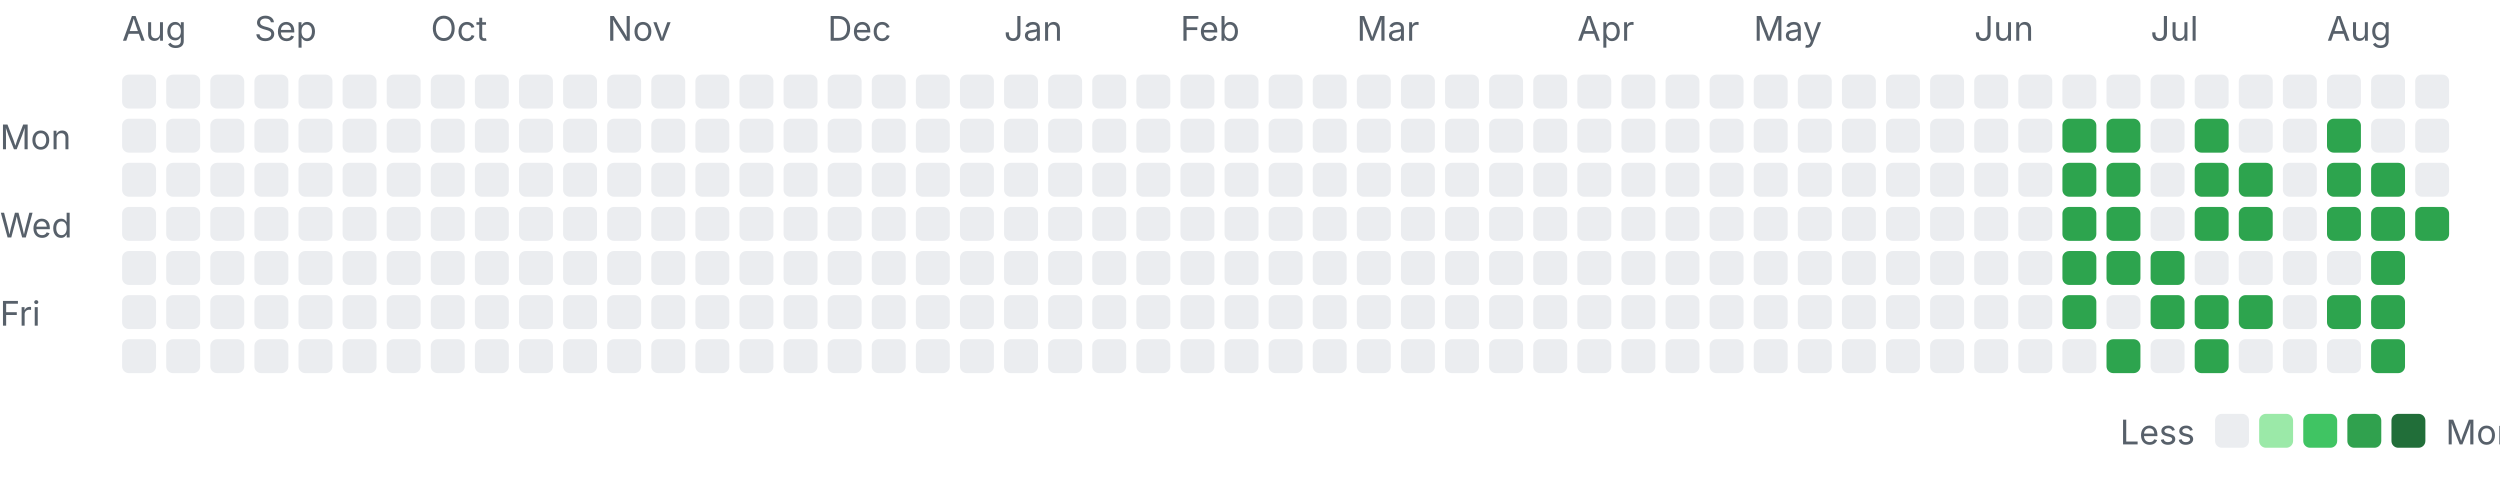
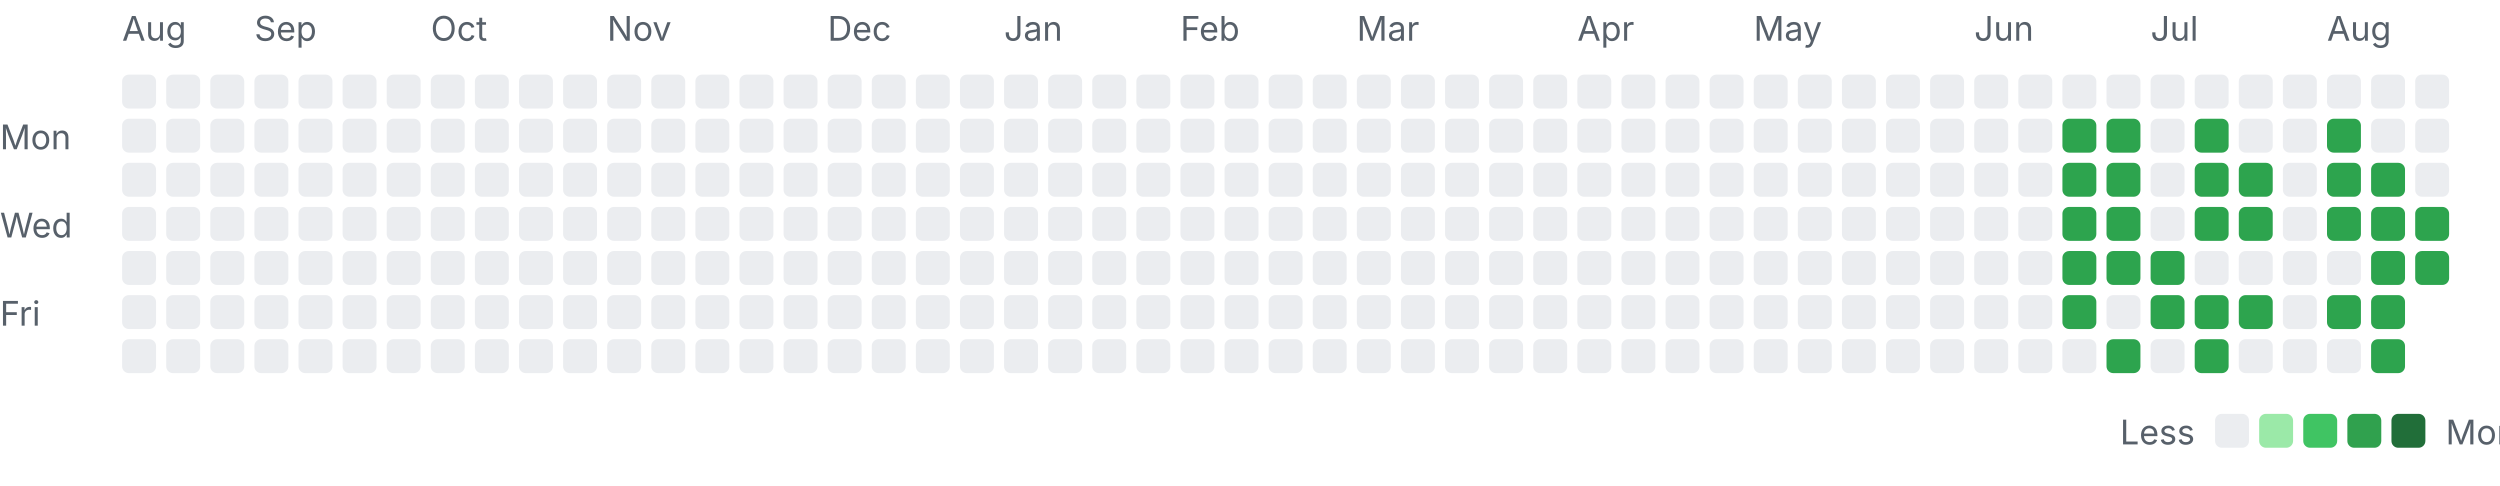
<svg xmlns="http://www.w3.org/2000/svg" viewBox="0 0 737 143" width="737" height="143" role="img" aria-label="Repository activity heatmap">
  <text x="36" y="12" font-size="10" fill="#57606a" font-family="-apple-system,BlinkMacSystemFont,Segoe UI,sans-serif">Aug</text>
  <text x="75" y="12" font-size="10" fill="#57606a" font-family="-apple-system,BlinkMacSystemFont,Segoe UI,sans-serif">Sep</text>
  <text x="127" y="12" font-size="10" fill="#57606a" font-family="-apple-system,BlinkMacSystemFont,Segoe UI,sans-serif">Oct</text>
  <text x="179" y="12" font-size="10" fill="#57606a" font-family="-apple-system,BlinkMacSystemFont,Segoe UI,sans-serif">Nov</text>
  <text x="244" y="12" font-size="10" fill="#57606a" font-family="-apple-system,BlinkMacSystemFont,Segoe UI,sans-serif">Dec</text>
  <text x="296" y="12" font-size="10" fill="#57606a" font-family="-apple-system,BlinkMacSystemFont,Segoe UI,sans-serif">Jan</text>
  <text x="348" y="12" font-size="10" fill="#57606a" font-family="-apple-system,BlinkMacSystemFont,Segoe UI,sans-serif">Feb</text>
  <text x="400" y="12" font-size="10" fill="#57606a" font-family="-apple-system,BlinkMacSystemFont,Segoe UI,sans-serif">Mar</text>
  <text x="465" y="12" font-size="10" fill="#57606a" font-family="-apple-system,BlinkMacSystemFont,Segoe UI,sans-serif">Apr</text>
  <text x="517" y="12" font-size="10" fill="#57606a" font-family="-apple-system,BlinkMacSystemFont,Segoe UI,sans-serif">May</text>
  <text x="582" y="12" font-size="10" fill="#57606a" font-family="-apple-system,BlinkMacSystemFont,Segoe UI,sans-serif">Jun</text>
  <text x="634" y="12" font-size="10" fill="#57606a" font-family="-apple-system,BlinkMacSystemFont,Segoe UI,sans-serif">Jul</text>
  <text x="686" y="12" font-size="10" fill="#57606a" font-family="-apple-system,BlinkMacSystemFont,Segoe UI,sans-serif">Aug</text>
  <text x="0" y="44" font-size="10" fill="#57606a" font-family="-apple-system,BlinkMacSystemFont,Segoe UI,sans-serif">Mon</text>
  <text x="0" y="70" font-size="10" fill="#57606a" font-family="-apple-system,BlinkMacSystemFont,Segoe UI,sans-serif">Wed</text>
  <text x="0" y="96" font-size="10" fill="#57606a" font-family="-apple-system,BlinkMacSystemFont,Segoe UI,sans-serif">Fri</text>
  <text x="625" y="131" font-size="10" fill="#57606a" font-family="-apple-system,BlinkMacSystemFont,Segoe UI,sans-serif">Less</text>
  <rect x="653" y="122" width="10" height="10" rx="2" fill="#ebedf0" />
  <rect x="666" y="122" width="10" height="10" rx="2" fill="#9be9a8" />
  <rect x="679" y="122" width="10" height="10" rx="2" fill="#40c463" />
  <rect x="692" y="122" width="10" height="10" rx="2" fill="#30a14e" />
  <rect x="705" y="122" width="10" height="10" rx="2" fill="#216e39" />
  <text x="721" y="131" font-size="10" fill="#57606a" font-family="-apple-system,BlinkMacSystemFont,Segoe UI,sans-serif">More</text>
  <rect x="36" y="22" width="10" height="10" rx="2" fill="#ebedf0" />
  <rect x="36" y="35" width="10" height="10" rx="2" fill="#ebedf0" />
  <rect x="36" y="48" width="10" height="10" rx="2" fill="#ebedf0" />
  <rect x="36" y="61" width="10" height="10" rx="2" fill="#ebedf0" />
  <rect x="36" y="74" width="10" height="10" rx="2" fill="#ebedf0" />
  <rect x="36" y="87" width="10" height="10" rx="2" fill="#ebedf0" />
  <rect x="36" y="100" width="10" height="10" rx="2" fill="#ebedf0" />
  <rect x="49" y="22" width="10" height="10" rx="2" fill="#ebedf0" />
  <rect x="49" y="35" width="10" height="10" rx="2" fill="#ebedf0" />
  <rect x="49" y="48" width="10" height="10" rx="2" fill="#ebedf0" />
  <rect x="49" y="61" width="10" height="10" rx="2" fill="#ebedf0" />
  <rect x="49" y="74" width="10" height="10" rx="2" fill="#ebedf0" />
  <rect x="49" y="87" width="10" height="10" rx="2" fill="#ebedf0" />
  <rect x="49" y="100" width="10" height="10" rx="2" fill="#ebedf0" />
  <rect x="62" y="22" width="10" height="10" rx="2" fill="#ebedf0" />
  <rect x="62" y="35" width="10" height="10" rx="2" fill="#ebedf0" />
  <rect x="62" y="48" width="10" height="10" rx="2" fill="#ebedf0" />
  <rect x="62" y="61" width="10" height="10" rx="2" fill="#ebedf0" />
  <rect x="62" y="74" width="10" height="10" rx="2" fill="#ebedf0" />
  <rect x="62" y="87" width="10" height="10" rx="2" fill="#ebedf0" />
  <rect x="62" y="100" width="10" height="10" rx="2" fill="#ebedf0" />
  <rect x="75" y="22" width="10" height="10" rx="2" fill="#ebedf0" />
  <rect x="75" y="35" width="10" height="10" rx="2" fill="#ebedf0" />
  <rect x="75" y="48" width="10" height="10" rx="2" fill="#ebedf0" />
  <rect x="75" y="61" width="10" height="10" rx="2" fill="#ebedf0" />
  <rect x="75" y="74" width="10" height="10" rx="2" fill="#ebedf0" />
  <rect x="75" y="87" width="10" height="10" rx="2" fill="#ebedf0" />
  <rect x="75" y="100" width="10" height="10" rx="2" fill="#ebedf0" />
  <rect x="88" y="22" width="10" height="10" rx="2" fill="#ebedf0" />
  <rect x="88" y="35" width="10" height="10" rx="2" fill="#ebedf0" />
  <rect x="88" y="48" width="10" height="10" rx="2" fill="#ebedf0" />
  <rect x="88" y="61" width="10" height="10" rx="2" fill="#ebedf0" />
  <rect x="88" y="74" width="10" height="10" rx="2" fill="#ebedf0" />
  <rect x="88" y="87" width="10" height="10" rx="2" fill="#ebedf0" />
  <rect x="88" y="100" width="10" height="10" rx="2" fill="#ebedf0" />
  <rect x="101" y="22" width="10" height="10" rx="2" fill="#ebedf0" />
  <rect x="101" y="35" width="10" height="10" rx="2" fill="#ebedf0" />
  <rect x="101" y="48" width="10" height="10" rx="2" fill="#ebedf0" />
  <rect x="101" y="61" width="10" height="10" rx="2" fill="#ebedf0" />
  <rect x="101" y="74" width="10" height="10" rx="2" fill="#ebedf0" />
  <rect x="101" y="87" width="10" height="10" rx="2" fill="#ebedf0" />
  <rect x="101" y="100" width="10" height="10" rx="2" fill="#ebedf0" />
  <rect x="114" y="22" width="10" height="10" rx="2" fill="#ebedf0" />
  <rect x="114" y="35" width="10" height="10" rx="2" fill="#ebedf0" />
  <rect x="114" y="48" width="10" height="10" rx="2" fill="#ebedf0" />
  <rect x="114" y="61" width="10" height="10" rx="2" fill="#ebedf0" />
  <rect x="114" y="74" width="10" height="10" rx="2" fill="#ebedf0" />
  <rect x="114" y="87" width="10" height="10" rx="2" fill="#ebedf0" />
  <rect x="114" y="100" width="10" height="10" rx="2" fill="#ebedf0" />
  <rect x="127" y="22" width="10" height="10" rx="2" fill="#ebedf0" />
  <rect x="127" y="35" width="10" height="10" rx="2" fill="#ebedf0" />
  <rect x="127" y="48" width="10" height="10" rx="2" fill="#ebedf0" />
  <rect x="127" y="61" width="10" height="10" rx="2" fill="#ebedf0" />
  <rect x="127" y="74" width="10" height="10" rx="2" fill="#ebedf0" />
  <rect x="127" y="87" width="10" height="10" rx="2" fill="#ebedf0" />
  <rect x="127" y="100" width="10" height="10" rx="2" fill="#ebedf0" />
  <rect x="140" y="22" width="10" height="10" rx="2" fill="#ebedf0" />
  <rect x="140" y="35" width="10" height="10" rx="2" fill="#ebedf0" />
  <rect x="140" y="48" width="10" height="10" rx="2" fill="#ebedf0" />
  <rect x="140" y="61" width="10" height="10" rx="2" fill="#ebedf0" />
  <rect x="140" y="74" width="10" height="10" rx="2" fill="#ebedf0" />
  <rect x="140" y="87" width="10" height="10" rx="2" fill="#ebedf0" />
  <rect x="140" y="100" width="10" height="10" rx="2" fill="#ebedf0" />
  <rect x="153" y="22" width="10" height="10" rx="2" fill="#ebedf0" />
  <rect x="153" y="35" width="10" height="10" rx="2" fill="#ebedf0" />
  <rect x="153" y="48" width="10" height="10" rx="2" fill="#ebedf0" />
  <rect x="153" y="61" width="10" height="10" rx="2" fill="#ebedf0" />
  <rect x="153" y="74" width="10" height="10" rx="2" fill="#ebedf0" />
  <rect x="153" y="87" width="10" height="10" rx="2" fill="#ebedf0" />
  <rect x="153" y="100" width="10" height="10" rx="2" fill="#ebedf0" />
  <rect x="166" y="22" width="10" height="10" rx="2" fill="#ebedf0" />
  <rect x="166" y="35" width="10" height="10" rx="2" fill="#ebedf0" />
  <rect x="166" y="48" width="10" height="10" rx="2" fill="#ebedf0" />
  <rect x="166" y="61" width="10" height="10" rx="2" fill="#ebedf0" />
  <rect x="166" y="74" width="10" height="10" rx="2" fill="#ebedf0" />
  <rect x="166" y="87" width="10" height="10" rx="2" fill="#ebedf0" />
  <rect x="166" y="100" width="10" height="10" rx="2" fill="#ebedf0" />
  <rect x="179" y="22" width="10" height="10" rx="2" fill="#ebedf0" />
  <rect x="179" y="35" width="10" height="10" rx="2" fill="#ebedf0" />
  <rect x="179" y="48" width="10" height="10" rx="2" fill="#ebedf0" />
  <rect x="179" y="61" width="10" height="10" rx="2" fill="#ebedf0" />
  <rect x="179" y="74" width="10" height="10" rx="2" fill="#ebedf0" />
  <rect x="179" y="87" width="10" height="10" rx="2" fill="#ebedf0" />
  <rect x="179" y="100" width="10" height="10" rx="2" fill="#ebedf0" />
  <rect x="192" y="22" width="10" height="10" rx="2" fill="#ebedf0" />
  <rect x="192" y="35" width="10" height="10" rx="2" fill="#ebedf0" />
  <rect x="192" y="48" width="10" height="10" rx="2" fill="#ebedf0" />
  <rect x="192" y="61" width="10" height="10" rx="2" fill="#ebedf0" />
  <rect x="192" y="74" width="10" height="10" rx="2" fill="#ebedf0" />
  <rect x="192" y="87" width="10" height="10" rx="2" fill="#ebedf0" />
  <rect x="192" y="100" width="10" height="10" rx="2" fill="#ebedf0" />
  <rect x="205" y="22" width="10" height="10" rx="2" fill="#ebedf0" />
  <rect x="205" y="35" width="10" height="10" rx="2" fill="#ebedf0" />
  <rect x="205" y="48" width="10" height="10" rx="2" fill="#ebedf0" />
  <rect x="205" y="61" width="10" height="10" rx="2" fill="#ebedf0" />
  <rect x="205" y="74" width="10" height="10" rx="2" fill="#ebedf0" />
  <rect x="205" y="87" width="10" height="10" rx="2" fill="#ebedf0" />
  <rect x="205" y="100" width="10" height="10" rx="2" fill="#ebedf0" />
  <rect x="218" y="22" width="10" height="10" rx="2" fill="#ebedf0" />
  <rect x="218" y="35" width="10" height="10" rx="2" fill="#ebedf0" />
  <rect x="218" y="48" width="10" height="10" rx="2" fill="#ebedf0" />
  <rect x="218" y="61" width="10" height="10" rx="2" fill="#ebedf0" />
  <rect x="218" y="74" width="10" height="10" rx="2" fill="#ebedf0" />
  <rect x="218" y="87" width="10" height="10" rx="2" fill="#ebedf0" />
  <rect x="218" y="100" width="10" height="10" rx="2" fill="#ebedf0" />
  <rect x="231" y="22" width="10" height="10" rx="2" fill="#ebedf0" />
  <rect x="231" y="35" width="10" height="10" rx="2" fill="#ebedf0" />
  <rect x="231" y="48" width="10" height="10" rx="2" fill="#ebedf0" />
  <rect x="231" y="61" width="10" height="10" rx="2" fill="#ebedf0" />
  <rect x="231" y="74" width="10" height="10" rx="2" fill="#ebedf0" />
  <rect x="231" y="87" width="10" height="10" rx="2" fill="#ebedf0" />
  <rect x="231" y="100" width="10" height="10" rx="2" fill="#ebedf0" />
  <rect x="244" y="22" width="10" height="10" rx="2" fill="#ebedf0" />
  <rect x="244" y="35" width="10" height="10" rx="2" fill="#ebedf0" />
  <rect x="244" y="48" width="10" height="10" rx="2" fill="#ebedf0" />
  <rect x="244" y="61" width="10" height="10" rx="2" fill="#ebedf0" />
  <rect x="244" y="74" width="10" height="10" rx="2" fill="#ebedf0" />
  <rect x="244" y="87" width="10" height="10" rx="2" fill="#ebedf0" />
  <rect x="244" y="100" width="10" height="10" rx="2" fill="#ebedf0" />
  <rect x="257" y="22" width="10" height="10" rx="2" fill="#ebedf0" />
  <rect x="257" y="35" width="10" height="10" rx="2" fill="#ebedf0" />
  <rect x="257" y="48" width="10" height="10" rx="2" fill="#ebedf0" />
  <rect x="257" y="61" width="10" height="10" rx="2" fill="#ebedf0" />
  <rect x="257" y="74" width="10" height="10" rx="2" fill="#ebedf0" />
  <rect x="257" y="87" width="10" height="10" rx="2" fill="#ebedf0" />
  <rect x="257" y="100" width="10" height="10" rx="2" fill="#ebedf0" />
  <rect x="270" y="22" width="10" height="10" rx="2" fill="#ebedf0" />
  <rect x="270" y="35" width="10" height="10" rx="2" fill="#ebedf0" />
  <rect x="270" y="48" width="10" height="10" rx="2" fill="#ebedf0" />
  <rect x="270" y="61" width="10" height="10" rx="2" fill="#ebedf0" />
  <rect x="270" y="74" width="10" height="10" rx="2" fill="#ebedf0" />
  <rect x="270" y="87" width="10" height="10" rx="2" fill="#ebedf0" />
  <rect x="270" y="100" width="10" height="10" rx="2" fill="#ebedf0" />
  <rect x="283" y="22" width="10" height="10" rx="2" fill="#ebedf0" />
  <rect x="283" y="35" width="10" height="10" rx="2" fill="#ebedf0" />
  <rect x="283" y="48" width="10" height="10" rx="2" fill="#ebedf0" />
  <rect x="283" y="61" width="10" height="10" rx="2" fill="#ebedf0" />
  <rect x="283" y="74" width="10" height="10" rx="2" fill="#ebedf0" />
  <rect x="283" y="87" width="10" height="10" rx="2" fill="#ebedf0" />
  <rect x="283" y="100" width="10" height="10" rx="2" fill="#ebedf0" />
  <rect x="296" y="22" width="10" height="10" rx="2" fill="#ebedf0" />
  <rect x="296" y="35" width="10" height="10" rx="2" fill="#ebedf0" />
  <rect x="296" y="48" width="10" height="10" rx="2" fill="#ebedf0" />
  <rect x="296" y="61" width="10" height="10" rx="2" fill="#ebedf0" />
  <rect x="296" y="74" width="10" height="10" rx="2" fill="#ebedf0" />
  <rect x="296" y="87" width="10" height="10" rx="2" fill="#ebedf0" />
  <rect x="296" y="100" width="10" height="10" rx="2" fill="#ebedf0" />
  <rect x="309" y="22" width="10" height="10" rx="2" fill="#ebedf0" />
  <rect x="309" y="35" width="10" height="10" rx="2" fill="#ebedf0" />
  <rect x="309" y="48" width="10" height="10" rx="2" fill="#ebedf0" />
  <rect x="309" y="61" width="10" height="10" rx="2" fill="#ebedf0" />
  <rect x="309" y="74" width="10" height="10" rx="2" fill="#ebedf0" />
  <rect x="309" y="87" width="10" height="10" rx="2" fill="#ebedf0" />
  <rect x="309" y="100" width="10" height="10" rx="2" fill="#ebedf0" />
  <rect x="322" y="22" width="10" height="10" rx="2" fill="#ebedf0" />
  <rect x="322" y="35" width="10" height="10" rx="2" fill="#ebedf0" />
  <rect x="322" y="48" width="10" height="10" rx="2" fill="#ebedf0" />
  <rect x="322" y="61" width="10" height="10" rx="2" fill="#ebedf0" />
  <rect x="322" y="74" width="10" height="10" rx="2" fill="#ebedf0" />
  <rect x="322" y="87" width="10" height="10" rx="2" fill="#ebedf0" />
  <rect x="322" y="100" width="10" height="10" rx="2" fill="#ebedf0" />
  <rect x="335" y="22" width="10" height="10" rx="2" fill="#ebedf0" />
  <rect x="335" y="35" width="10" height="10" rx="2" fill="#ebedf0" />
  <rect x="335" y="48" width="10" height="10" rx="2" fill="#ebedf0" />
  <rect x="335" y="61" width="10" height="10" rx="2" fill="#ebedf0" />
  <rect x="335" y="74" width="10" height="10" rx="2" fill="#ebedf0" />
  <rect x="335" y="87" width="10" height="10" rx="2" fill="#ebedf0" />
  <rect x="335" y="100" width="10" height="10" rx="2" fill="#ebedf0" />
  <rect x="348" y="22" width="10" height="10" rx="2" fill="#ebedf0" />
  <rect x="348" y="35" width="10" height="10" rx="2" fill="#ebedf0" />
  <rect x="348" y="48" width="10" height="10" rx="2" fill="#ebedf0" />
  <rect x="348" y="61" width="10" height="10" rx="2" fill="#ebedf0" />
  <rect x="348" y="74" width="10" height="10" rx="2" fill="#ebedf0" />
  <rect x="348" y="87" width="10" height="10" rx="2" fill="#ebedf0" />
  <rect x="348" y="100" width="10" height="10" rx="2" fill="#ebedf0" />
  <rect x="361" y="22" width="10" height="10" rx="2" fill="#ebedf0" />
  <rect x="361" y="35" width="10" height="10" rx="2" fill="#ebedf0" />
  <rect x="361" y="48" width="10" height="10" rx="2" fill="#ebedf0" />
  <rect x="361" y="61" width="10" height="10" rx="2" fill="#ebedf0" />
  <rect x="361" y="74" width="10" height="10" rx="2" fill="#ebedf0" />
  <rect x="361" y="87" width="10" height="10" rx="2" fill="#ebedf0" />
  <rect x="361" y="100" width="10" height="10" rx="2" fill="#ebedf0" />
  <rect x="374" y="22" width="10" height="10" rx="2" fill="#ebedf0" />
  <rect x="374" y="35" width="10" height="10" rx="2" fill="#ebedf0" />
  <rect x="374" y="48" width="10" height="10" rx="2" fill="#ebedf0" />
  <rect x="374" y="61" width="10" height="10" rx="2" fill="#ebedf0" />
  <rect x="374" y="74" width="10" height="10" rx="2" fill="#ebedf0" />
  <rect x="374" y="87" width="10" height="10" rx="2" fill="#ebedf0" />
  <rect x="374" y="100" width="10" height="10" rx="2" fill="#ebedf0" />
  <rect x="387" y="22" width="10" height="10" rx="2" fill="#ebedf0" />
  <rect x="387" y="35" width="10" height="10" rx="2" fill="#ebedf0" />
  <rect x="387" y="48" width="10" height="10" rx="2" fill="#ebedf0" />
  <rect x="387" y="61" width="10" height="10" rx="2" fill="#ebedf0" />
  <rect x="387" y="74" width="10" height="10" rx="2" fill="#ebedf0" />
  <rect x="387" y="87" width="10" height="10" rx="2" fill="#ebedf0" />
  <rect x="387" y="100" width="10" height="10" rx="2" fill="#ebedf0" />
  <rect x="400" y="22" width="10" height="10" rx="2" fill="#ebedf0" />
  <rect x="400" y="35" width="10" height="10" rx="2" fill="#ebedf0" />
  <rect x="400" y="48" width="10" height="10" rx="2" fill="#ebedf0" />
  <rect x="400" y="61" width="10" height="10" rx="2" fill="#ebedf0" />
  <rect x="400" y="74" width="10" height="10" rx="2" fill="#ebedf0" />
  <rect x="400" y="87" width="10" height="10" rx="2" fill="#ebedf0" />
  <rect x="400" y="100" width="10" height="10" rx="2" fill="#ebedf0" />
  <rect x="413" y="22" width="10" height="10" rx="2" fill="#ebedf0" />
  <rect x="413" y="35" width="10" height="10" rx="2" fill="#ebedf0" />
  <rect x="413" y="48" width="10" height="10" rx="2" fill="#ebedf0" />
  <rect x="413" y="61" width="10" height="10" rx="2" fill="#ebedf0" />
  <rect x="413" y="74" width="10" height="10" rx="2" fill="#ebedf0" />
  <rect x="413" y="87" width="10" height="10" rx="2" fill="#ebedf0" />
  <rect x="413" y="100" width="10" height="10" rx="2" fill="#ebedf0" />
  <rect x="426" y="22" width="10" height="10" rx="2" fill="#ebedf0" />
  <rect x="426" y="35" width="10" height="10" rx="2" fill="#ebedf0" />
  <rect x="426" y="48" width="10" height="10" rx="2" fill="#ebedf0" />
  <rect x="426" y="61" width="10" height="10" rx="2" fill="#ebedf0" />
  <rect x="426" y="74" width="10" height="10" rx="2" fill="#ebedf0" />
  <rect x="426" y="87" width="10" height="10" rx="2" fill="#ebedf0" />
  <rect x="426" y="100" width="10" height="10" rx="2" fill="#ebedf0" />
  <rect x="439" y="22" width="10" height="10" rx="2" fill="#ebedf0" />
  <rect x="439" y="35" width="10" height="10" rx="2" fill="#ebedf0" />
  <rect x="439" y="48" width="10" height="10" rx="2" fill="#ebedf0" />
  <rect x="439" y="61" width="10" height="10" rx="2" fill="#ebedf0" />
  <rect x="439" y="74" width="10" height="10" rx="2" fill="#ebedf0" />
  <rect x="439" y="87" width="10" height="10" rx="2" fill="#ebedf0" />
  <rect x="439" y="100" width="10" height="10" rx="2" fill="#ebedf0" />
  <rect x="452" y="22" width="10" height="10" rx="2" fill="#ebedf0" />
  <rect x="452" y="35" width="10" height="10" rx="2" fill="#ebedf0" />
  <rect x="452" y="48" width="10" height="10" rx="2" fill="#ebedf0" />
  <rect x="452" y="61" width="10" height="10" rx="2" fill="#ebedf0" />
  <rect x="452" y="74" width="10" height="10" rx="2" fill="#ebedf0" />
  <rect x="452" y="87" width="10" height="10" rx="2" fill="#ebedf0" />
  <rect x="452" y="100" width="10" height="10" rx="2" fill="#ebedf0" />
  <rect x="465" y="22" width="10" height="10" rx="2" fill="#ebedf0" />
  <rect x="465" y="35" width="10" height="10" rx="2" fill="#ebedf0" />
  <rect x="465" y="48" width="10" height="10" rx="2" fill="#ebedf0" />
  <rect x="465" y="61" width="10" height="10" rx="2" fill="#ebedf0" />
  <rect x="465" y="74" width="10" height="10" rx="2" fill="#ebedf0" />
  <rect x="465" y="87" width="10" height="10" rx="2" fill="#ebedf0" />
  <rect x="465" y="100" width="10" height="10" rx="2" fill="#ebedf0" />
  <rect x="478" y="22" width="10" height="10" rx="2" fill="#ebedf0" />
  <rect x="478" y="35" width="10" height="10" rx="2" fill="#ebedf0" />
  <rect x="478" y="48" width="10" height="10" rx="2" fill="#ebedf0" />
  <rect x="478" y="61" width="10" height="10" rx="2" fill="#ebedf0" />
  <rect x="478" y="74" width="10" height="10" rx="2" fill="#ebedf0" />
  <rect x="478" y="87" width="10" height="10" rx="2" fill="#ebedf0" />
  <rect x="478" y="100" width="10" height="10" rx="2" fill="#ebedf0" />
  <rect x="491" y="22" width="10" height="10" rx="2" fill="#ebedf0" />
  <rect x="491" y="35" width="10" height="10" rx="2" fill="#ebedf0" />
  <rect x="491" y="48" width="10" height="10" rx="2" fill="#ebedf0" />
  <rect x="491" y="61" width="10" height="10" rx="2" fill="#ebedf0" />
  <rect x="491" y="74" width="10" height="10" rx="2" fill="#ebedf0" />
  <rect x="491" y="87" width="10" height="10" rx="2" fill="#ebedf0" />
  <rect x="491" y="100" width="10" height="10" rx="2" fill="#ebedf0" />
  <rect x="504" y="22" width="10" height="10" rx="2" fill="#ebedf0" />
  <rect x="504" y="35" width="10" height="10" rx="2" fill="#ebedf0" />
  <rect x="504" y="48" width="10" height="10" rx="2" fill="#ebedf0" />
  <rect x="504" y="61" width="10" height="10" rx="2" fill="#ebedf0" />
  <rect x="504" y="74" width="10" height="10" rx="2" fill="#ebedf0" />
  <rect x="504" y="87" width="10" height="10" rx="2" fill="#ebedf0" />
  <rect x="504" y="100" width="10" height="10" rx="2" fill="#ebedf0" />
  <rect x="517" y="22" width="10" height="10" rx="2" fill="#ebedf0" />
  <rect x="517" y="35" width="10" height="10" rx="2" fill="#ebedf0" />
  <rect x="517" y="48" width="10" height="10" rx="2" fill="#ebedf0" />
  <rect x="517" y="61" width="10" height="10" rx="2" fill="#ebedf0" />
  <rect x="517" y="74" width="10" height="10" rx="2" fill="#ebedf0" />
  <rect x="517" y="87" width="10" height="10" rx="2" fill="#ebedf0" />
  <rect x="517" y="100" width="10" height="10" rx="2" fill="#ebedf0" />
  <rect x="530" y="22" width="10" height="10" rx="2" fill="#ebedf0" />
  <rect x="530" y="35" width="10" height="10" rx="2" fill="#ebedf0" />
  <rect x="530" y="48" width="10" height="10" rx="2" fill="#ebedf0" />
  <rect x="530" y="61" width="10" height="10" rx="2" fill="#ebedf0" />
  <rect x="530" y="74" width="10" height="10" rx="2" fill="#ebedf0" />
  <rect x="530" y="87" width="10" height="10" rx="2" fill="#ebedf0" />
  <rect x="530" y="100" width="10" height="10" rx="2" fill="#ebedf0" />
  <rect x="543" y="22" width="10" height="10" rx="2" fill="#ebedf0" />
  <rect x="543" y="35" width="10" height="10" rx="2" fill="#ebedf0" />
  <rect x="543" y="48" width="10" height="10" rx="2" fill="#ebedf0" />
  <rect x="543" y="61" width="10" height="10" rx="2" fill="#ebedf0" />
  <rect x="543" y="74" width="10" height="10" rx="2" fill="#ebedf0" />
  <rect x="543" y="87" width="10" height="10" rx="2" fill="#ebedf0" />
  <rect x="543" y="100" width="10" height="10" rx="2" fill="#ebedf0" />
  <rect x="556" y="22" width="10" height="10" rx="2" fill="#ebedf0" />
  <rect x="556" y="35" width="10" height="10" rx="2" fill="#ebedf0" />
  <rect x="556" y="48" width="10" height="10" rx="2" fill="#ebedf0" />
  <rect x="556" y="61" width="10" height="10" rx="2" fill="#ebedf0" />
  <rect x="556" y="74" width="10" height="10" rx="2" fill="#ebedf0" />
  <rect x="556" y="87" width="10" height="10" rx="2" fill="#ebedf0" />
  <rect x="556" y="100" width="10" height="10" rx="2" fill="#ebedf0" />
  <rect x="569" y="22" width="10" height="10" rx="2" fill="#ebedf0" />
  <rect x="569" y="35" width="10" height="10" rx="2" fill="#ebedf0" />
  <rect x="569" y="48" width="10" height="10" rx="2" fill="#ebedf0" />
  <rect x="569" y="61" width="10" height="10" rx="2" fill="#ebedf0" />
  <rect x="569" y="74" width="10" height="10" rx="2" fill="#ebedf0" />
  <rect x="569" y="87" width="10" height="10" rx="2" fill="#ebedf0" />
  <rect x="569" y="100" width="10" height="10" rx="2" fill="#ebedf0" />
  <rect x="582" y="22" width="10" height="10" rx="2" fill="#ebedf0" />
  <rect x="582" y="35" width="10" height="10" rx="2" fill="#ebedf0" />
  <rect x="582" y="48" width="10" height="10" rx="2" fill="#ebedf0" />
  <rect x="582" y="61" width="10" height="10" rx="2" fill="#ebedf0" />
  <rect x="582" y="74" width="10" height="10" rx="2" fill="#ebedf0" />
  <rect x="582" y="87" width="10" height="10" rx="2" fill="#ebedf0" />
  <rect x="582" y="100" width="10" height="10" rx="2" fill="#ebedf0" />
  <rect x="595" y="22" width="10" height="10" rx="2" fill="#ebedf0" />
  <rect x="595" y="35" width="10" height="10" rx="2" fill="#ebedf0" />
  <rect x="595" y="48" width="10" height="10" rx="2" fill="#ebedf0" />
  <rect x="595" y="61" width="10" height="10" rx="2" fill="#ebedf0" />
  <rect x="595" y="74" width="10" height="10" rx="2" fill="#ebedf0" />
  <rect x="595" y="87" width="10" height="10" rx="2" fill="#ebedf0" />
  <rect x="595" y="100" width="10" height="10" rx="2" fill="#ebedf0" />
  <rect x="608" y="22" width="10" height="10" rx="2" fill="#ebedf0" />
  <rect x="608" y="35" width="10" height="10" rx="2" fill="#2da44e" />
  <rect x="608" y="48" width="10" height="10" rx="2" fill="#2da44e" />
  <rect x="608" y="61" width="10" height="10" rx="2" fill="#2da44e" />
  <rect x="608" y="74" width="10" height="10" rx="2" fill="#2da44e" />
  <rect x="608" y="87" width="10" height="10" rx="2" fill="#2da44e" />
  <rect x="608" y="100" width="10" height="10" rx="2" fill="#ebedf0" />
  <rect x="621" y="22" width="10" height="10" rx="2" fill="#ebedf0" />
  <rect x="621" y="35" width="10" height="10" rx="2" fill="#2da44e" />
  <rect x="621" y="48" width="10" height="10" rx="2" fill="#2da44e" />
  <rect x="621" y="61" width="10" height="10" rx="2" fill="#2da44e" />
  <rect x="621" y="74" width="10" height="10" rx="2" fill="#2da44e" />
  <rect x="621" y="87" width="10" height="10" rx="2" fill="#ebedf0" />
  <rect x="621" y="100" width="10" height="10" rx="2" fill="#2da44e" />
  <rect x="634" y="22" width="10" height="10" rx="2" fill="#ebedf0" />
  <rect x="634" y="35" width="10" height="10" rx="2" fill="#ebedf0" />
  <rect x="634" y="48" width="10" height="10" rx="2" fill="#ebedf0" />
  <rect x="634" y="61" width="10" height="10" rx="2" fill="#ebedf0" />
  <rect x="634" y="74" width="10" height="10" rx="2" fill="#2da44e" />
  <rect x="634" y="87" width="10" height="10" rx="2" fill="#2da44e" />
  <rect x="634" y="100" width="10" height="10" rx="2" fill="#ebedf0" />
  <rect x="647" y="22" width="10" height="10" rx="2" fill="#ebedf0" />
  <rect x="647" y="35" width="10" height="10" rx="2" fill="#2da44e" />
  <rect x="647" y="48" width="10" height="10" rx="2" fill="#2da44e" />
  <rect x="647" y="61" width="10" height="10" rx="2" fill="#2da44e" />
  <rect x="647" y="74" width="10" height="10" rx="2" fill="#ebedf0" />
  <rect x="647" y="87" width="10" height="10" rx="2" fill="#2da44e" />
  <rect x="647" y="100" width="10" height="10" rx="2" fill="#2da44e" />
  <rect x="660" y="22" width="10" height="10" rx="2" fill="#ebedf0" />
  <rect x="660" y="35" width="10" height="10" rx="2" fill="#ebedf0" />
  <rect x="660" y="48" width="10" height="10" rx="2" fill="#2da44e" />
  <rect x="660" y="61" width="10" height="10" rx="2" fill="#2da44e" />
  <rect x="660" y="74" width="10" height="10" rx="2" fill="#ebedf0" />
  <rect x="660" y="87" width="10" height="10" rx="2" fill="#2da44e" />
  <rect x="660" y="100" width="10" height="10" rx="2" fill="#ebedf0" />
  <rect x="673" y="22" width="10" height="10" rx="2" fill="#ebedf0" />
  <rect x="673" y="35" width="10" height="10" rx="2" fill="#ebedf0" />
  <rect x="673" y="48" width="10" height="10" rx="2" fill="#ebedf0" />
  <rect x="673" y="61" width="10" height="10" rx="2" fill="#ebedf0" />
  <rect x="673" y="74" width="10" height="10" rx="2" fill="#ebedf0" />
  <rect x="673" y="87" width="10" height="10" rx="2" fill="#ebedf0" />
  <rect x="673" y="100" width="10" height="10" rx="2" fill="#ebedf0" />
  <rect x="686" y="22" width="10" height="10" rx="2" fill="#ebedf0" />
  <rect x="686" y="35" width="10" height="10" rx="2" fill="#2da44e" />
  <rect x="686" y="48" width="10" height="10" rx="2" fill="#2da44e" />
  <rect x="686" y="61" width="10" height="10" rx="2" fill="#2da44e" />
  <rect x="686" y="74" width="10" height="10" rx="2" fill="#ebedf0" />
  <rect x="686" y="87" width="10" height="10" rx="2" fill="#2da44e" />
  <rect x="686" y="100" width="10" height="10" rx="2" fill="#ebedf0" />
  <rect x="699" y="22" width="10" height="10" rx="2" fill="#ebedf0" />
  <rect x="699" y="35" width="10" height="10" rx="2" fill="#ebedf0" />
  <rect x="699" y="48" width="10" height="10" rx="2" fill="#2da44e" />
  <rect x="699" y="61" width="10" height="10" rx="2" fill="#2da44e" />
  <rect x="699" y="74" width="10" height="10" rx="2" fill="#2da44e" />
  <rect x="699" y="87" width="10" height="10" rx="2" fill="#2da44e" />
  <rect x="699" y="100" width="10" height="10" rx="2" fill="#2da44e" />
  <rect x="712" y="22" width="10" height="10" rx="2" fill="#ebedf0" />
  <rect x="712" y="35" width="10" height="10" rx="2" fill="#ebedf0" />
  <rect x="712" y="48" width="10" height="10" rx="2" fill="#ebedf0" />
  <rect x="712" y="61" width="10" height="10" rx="2" fill="#2da44e" />
+   <rect x="712" y="74" width="10" height="10" rx="2" fill="#2da44e" />
</svg>
